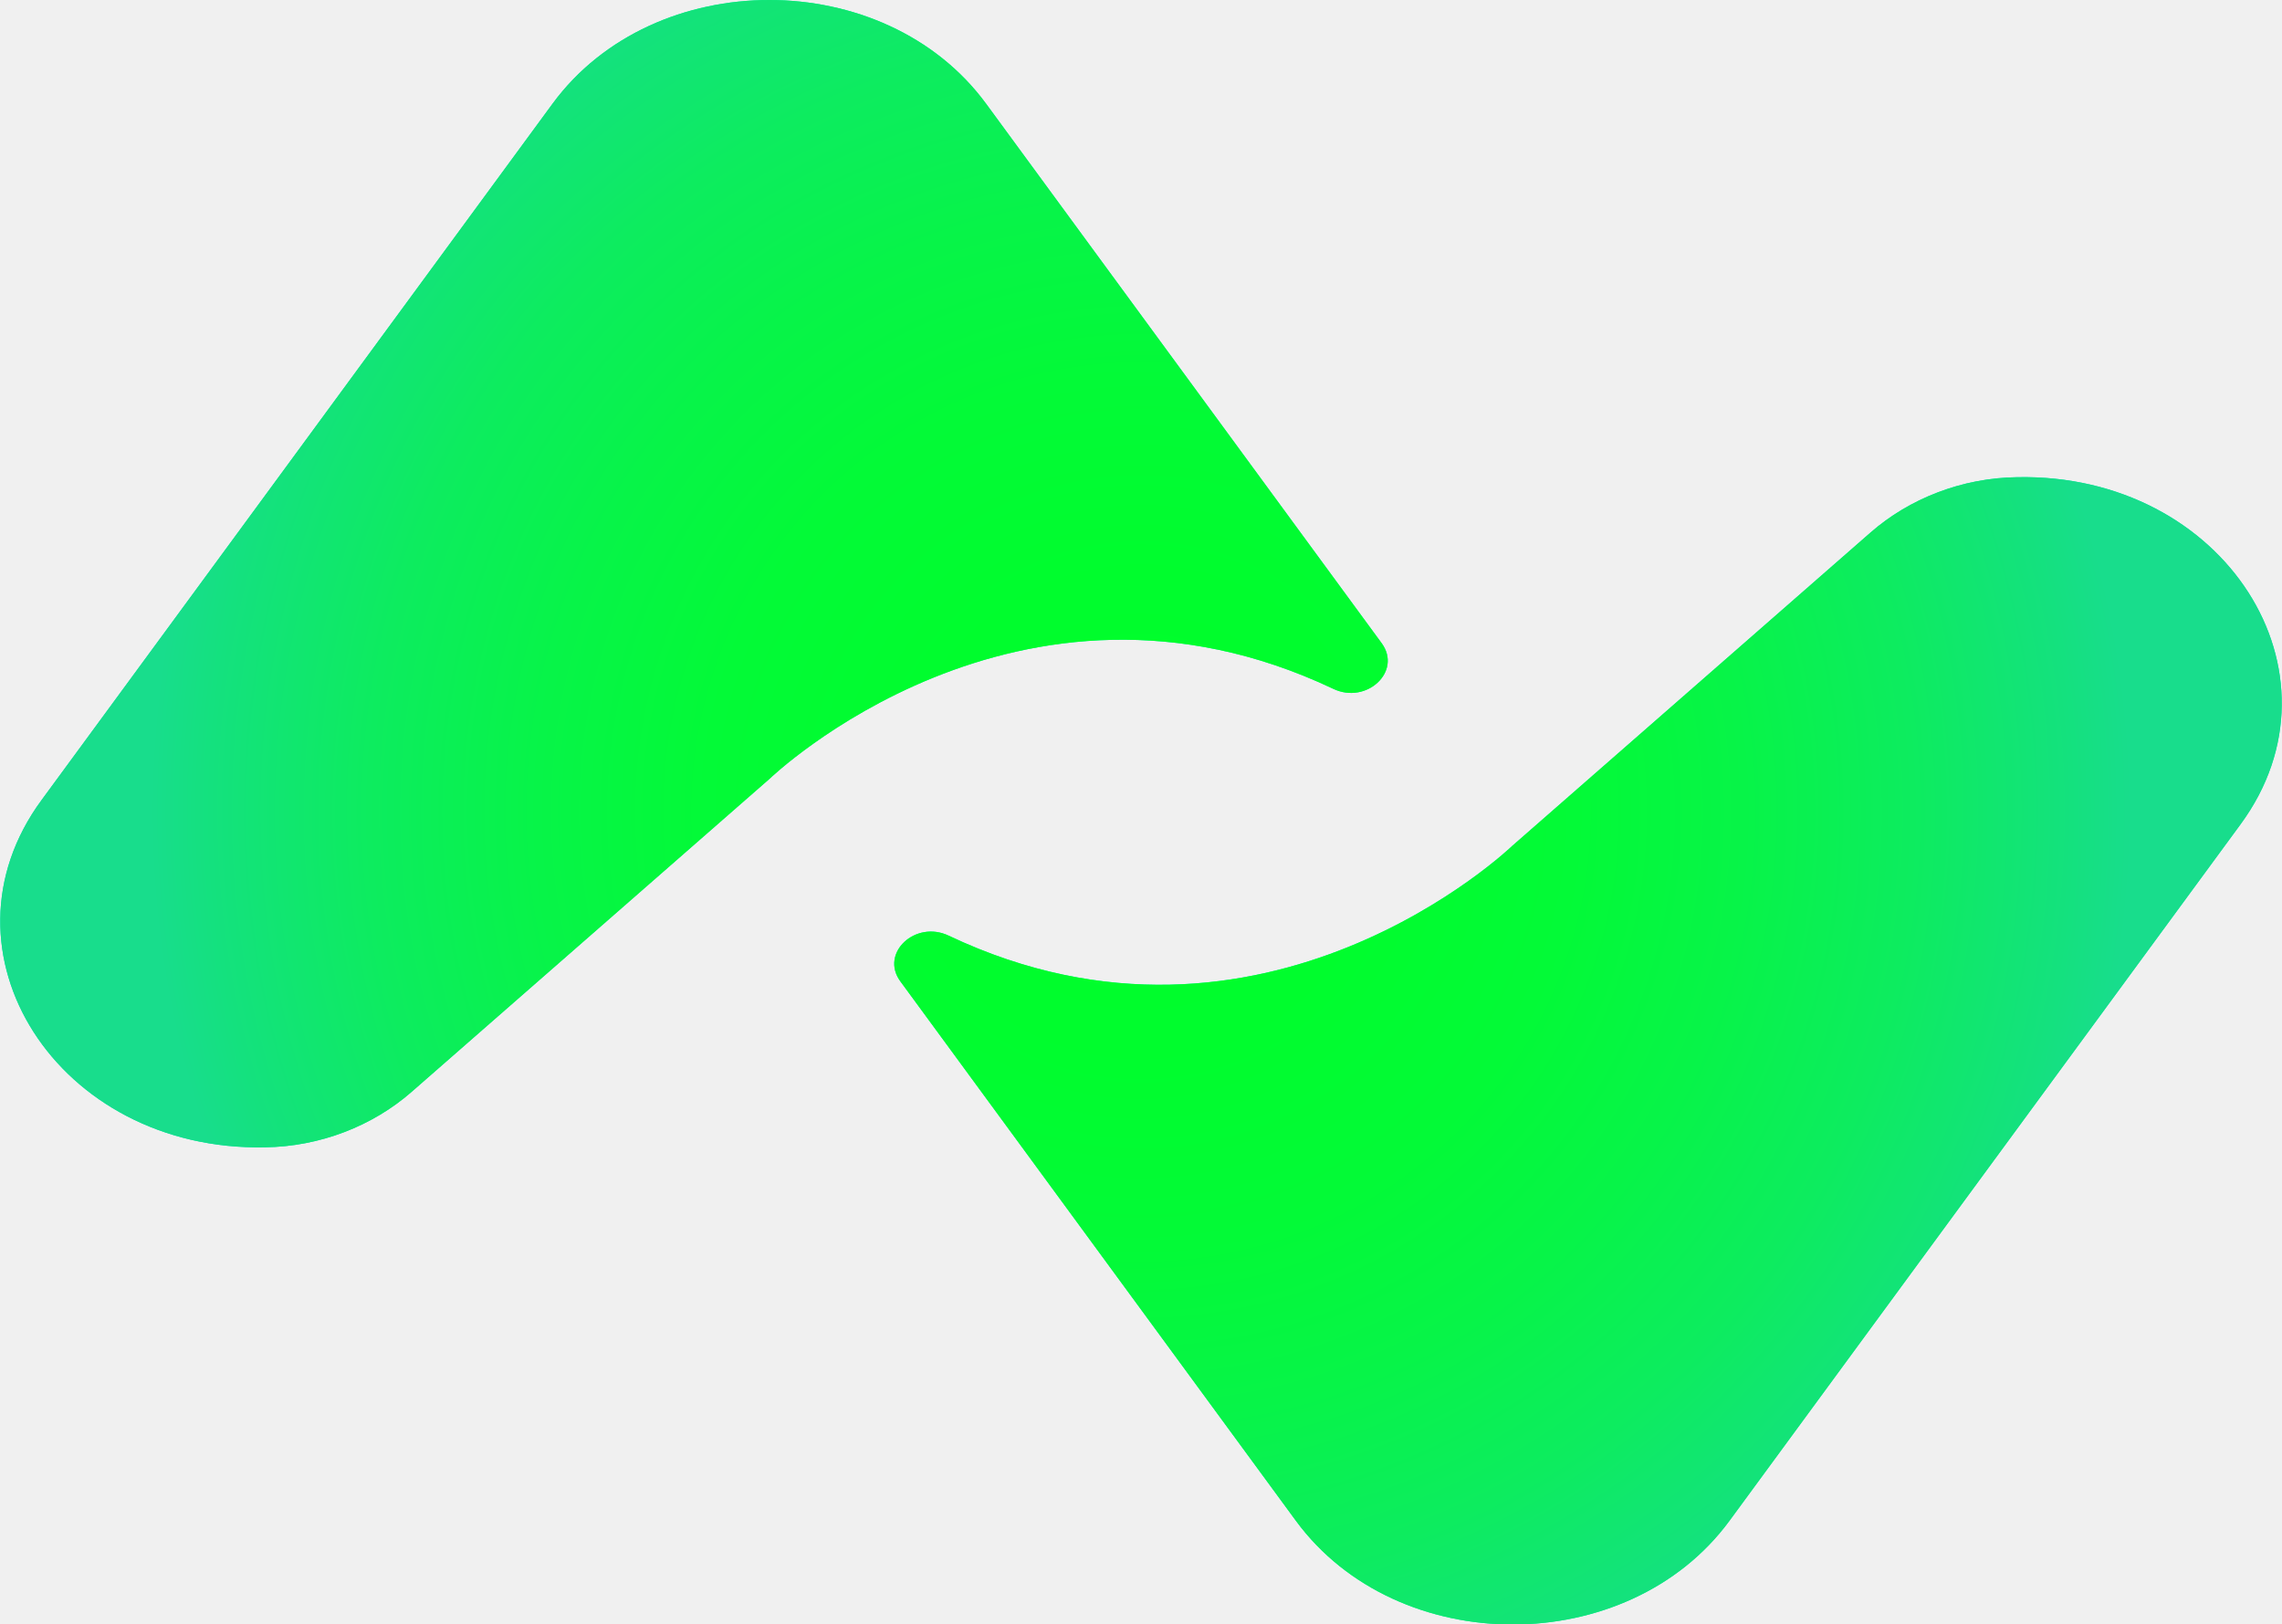
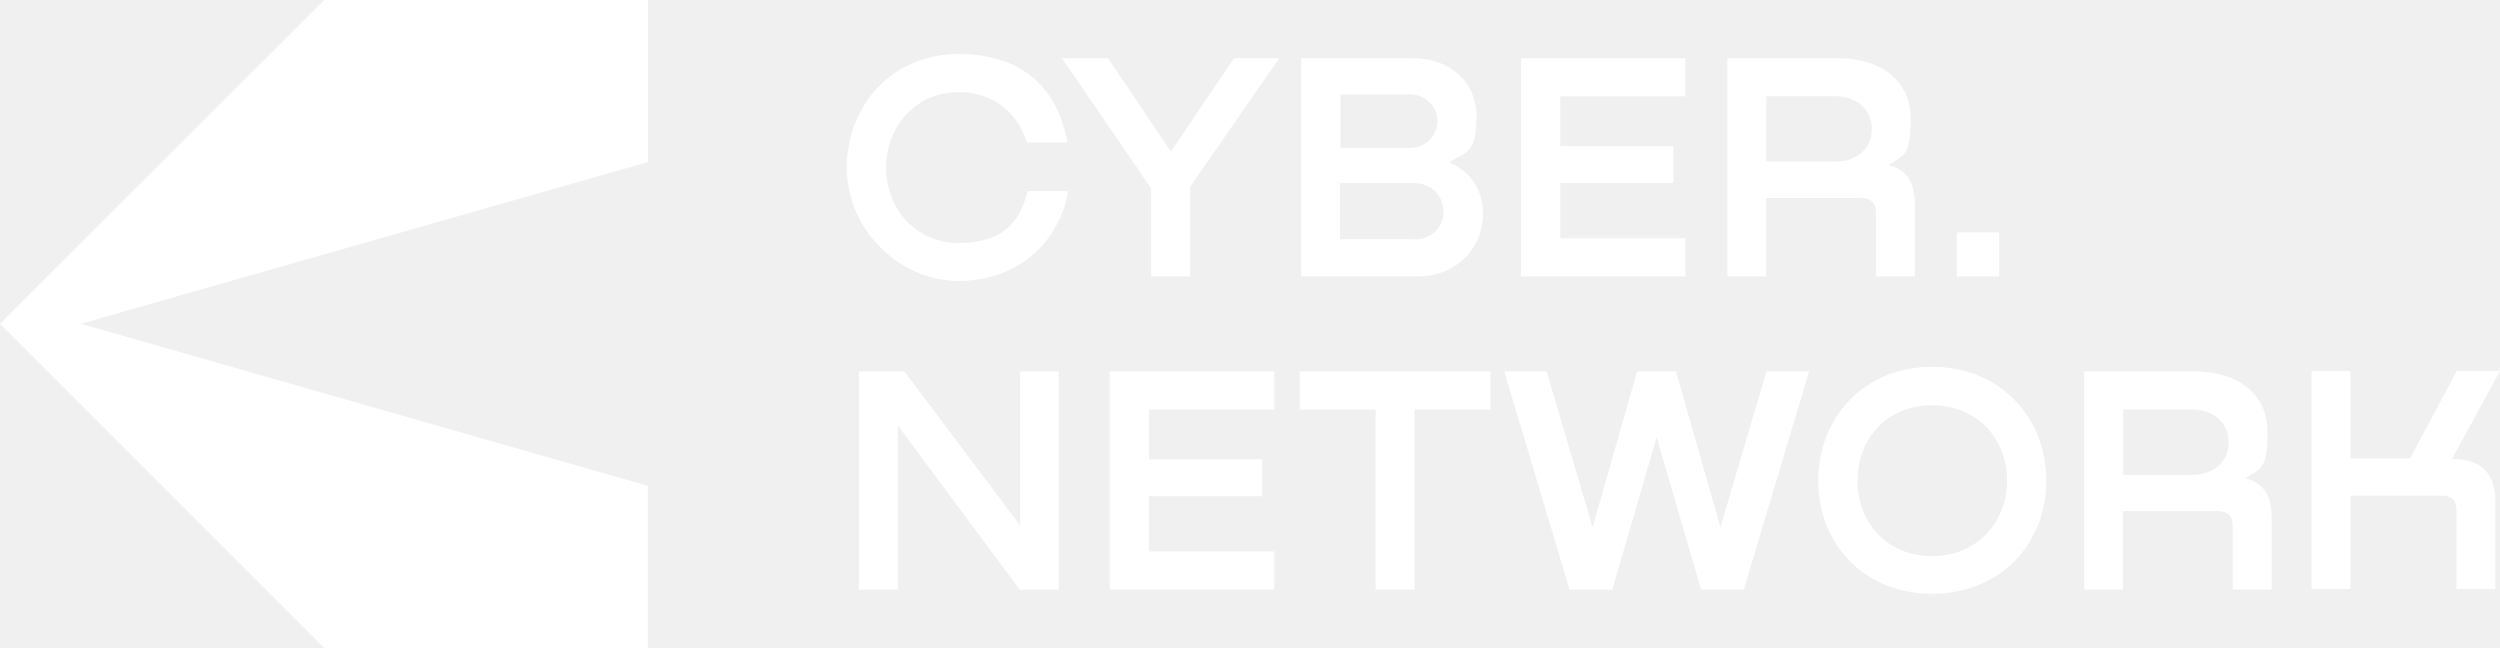
- <svg xmlns="http://www.w3.org/2000/svg" xmlns:xlink="http://www.w3.org/1999/xlink" id="Layer_2" width="33" height="23.48" viewBox="0 0 33 23.48">
-   <defs>
-     <linearGradient id="linear-gradient" x1="-466.35" y1="-1491.58" x2="-489.93" y2="-1511.37" gradientTransform="translate(-467.53 1509.9) rotate(-180) scale(1 -1)" gradientUnits="userSpaceOnUse">
-       <stop offset="0" stop-color="#00e6be" />
-       <stop offset=".04" stop-color="#00e7bc" />
-       <stop offset=".63" stop-color="#00f8a3" />
-       <stop offset="1" stop-color="#00ff9b" />
-     </linearGradient>
-     <linearGradient id="linear-gradient-2" x1="-6885.32" y1="2116.84" x2="-6908.9" y2="2097.06" gradientTransform="translate(6919.5 2122.01) scale(1 -1)" xlink:href="#linear-gradient" />
-     <radialGradient id="radial-gradient" cx="16.5" cy="11.74" fx="16.5" fy="11.74" r="14.32" gradientUnits="userSpaceOnUse">
-       <stop offset="0" stop-color="#00ff2a" />
-       <stop offset=".24" stop-color="#00fd2d" />
-       <stop offset=".44" stop-color="#03fa37" />
-       <stop offset=".61" stop-color="#07f448" />
-       <stop offset=".78" stop-color="#0dec5f" />
-       <stop offset=".94" stop-color="#14e17e" />
-       <stop offset="1" stop-color="#18dd8c" />
-     </radialGradient>
-   </defs>
-   <g id="Layer_1-2">
-     <g id="dark-square">
-       <path id="left" d="M.6,11.57L7.99,1.5c1.47-2,4.8-2,6.27,0l5.72,7.8c.3.41-.22.89-.7.66-4.56-2.16-8.15,1.3-8.15,1.3l-5.18,4.53c-.56.49-1.32.79-2.12.8-3,.06-4.84-2.83-3.23-5.02Z" style="fill:url(#linear-gradient); stroke-width:0px;" />
-       <path id="right" d="M32.4,11.92l-7.39,10.07c-1.47,2-4.8,2-6.27,0l-5.72-7.8c-.3-.41.22-.89.7-.66,4.56,2.16,8.15-1.3,8.15-1.3l5.18-4.53c.56-.49,1.32-.79,2.12-.8,3-.06,4.84,2.83,3.23,5.02Z" style="fill:url(#linear-gradient-2); stroke-width:0px;" />
-       <path id="left-2" d="M.6,11.57L7.99,1.5c1.47-2,4.8-2,6.27,0l5.72,7.8c.3.41-.22.89-.7.66-4.56-2.16-8.15,1.3-8.15,1.3l-5.18,4.53c-.56.49-1.32.79-2.12.8-3,.06-4.84-2.83-3.23-5.02Z" style="fill:url(#radial-gradient); stroke-width:0px;" />
-       <path id="right-2" d="M32.4,11.92l-7.39,10.07c-1.47,2-4.8,2-6.27,0l-5.72-7.8c-.3-.41.22-.89.7-.66,4.56,2.16,8.15-1.3,8.15-1.3l5.18-4.53c.56-.49,1.32-.79,2.12-.8,3-.06,4.84,2.83,3.23,5.02Z" style="fill:url(#radial-gradient); stroke-width:0px;" />
+ <svg xmlns="http://www.w3.org/2000/svg" id="Layer_2" width="408.77" height="105.94" viewBox="0 0 408.77 105.94">
+   <g id="Layer_1-2" data-name="Layer_1">
+     <g id="Layer_1-3">
+       <path d="M174.66,31.22c-1.43,8.41-8.28,14.72-17.93,14.72s-18.28-8.41-18.28-18.48,7.26-18.62,18.28-18.62,16.3,6.17,17.8,14.44h-6.64c-1.36-4.72-5.55-8.28-11.09-8.21-7.26,0-11.91,5.76-11.91,12.33s4.65,12.33,11.91,12.33,10-3.56,11.22-8.48h6.64v-.03Z" style="fill: #fff;" />
+       <path d="M209.17,9.52l-14.58,21.02v14.65h-6.37v-14.38l-14.58-21.29h7.53l10.27,15.26,10.34-15.26h7.39Z" style="fill: #fff;" />
+       <path d="M237.12,26.64c3.22,1.36,5.35,4.31,5.35,8.28,0,5.89-4.58,10.27-10.61,10.27h-19.11V9.52h18.34c5.82,0,10.34,3.76,10.34,9.52s-1.57,5.89-4.38,7.39v.14l.07.07ZM219.17,15.48v8.7h11.29c2.67,0,4.58-1.99,4.58-4.38s-1.92-4.38-4.58-4.38h-11.29v.07-.02ZM231.3,39.16c2.74,0,4.72-1.99,4.72-4.58s-2.06-4.65-4.85-4.65h-12.06v9.18h12.13l.07.07v-.02Z" style="fill: #fff;" />
+       <path d="M248.68,45.19V9.52h26.91v6.23h-20.47v8.14h18.48v6.03h-18.48v9.04h20.47v6.23h-26.91v-.02Z" style="fill: #fff;" />
+       <path d="M282.44,45.19V9.52h18.07c6.92,0,11.91,3.56,11.91,9.93s-1.29,5.89-3.49,7.46v.14c2.81.68,4.17,2.81,4.17,6.37v11.77h-6.37v-10.54c0-1.5-.89-2.27-2.47-2.27h-15.48v12.81h-6.37.03ZM288.81,26.43h11.29c3.42,0,5.96-2.06,5.96-5.35s-2.61-5.35-5.96-5.35h-11.29v10.7Z" style="fill: #fff;" />
+       <path d="M326.88,38v7.19h-6.92v-7.19h6.92Z" style="fill: #fff;" />
+       <path d="M166.73,60.74h6.37v35.67h-6.37l-19.93-26.84v26.84h-6.37v-35.67h7.46l18.91,25.19v-25.19s-.07,0-.07,0Z" style="fill: #fff;" />
+       <path d="M181.44,96.4v-35.67h26.91v6.23h-20.47v8.14h18.48v6.03h-18.48v9.04h20.47v6.23h-26.91v-.02Z" style="fill: #fff;" />
+       <path d="M243.69,60.74v6.23h-12.4v29.45h-6.37v-29.45h-12.4v-6.23h31.17Z" style="fill: #fff;" />
+       <path d="M288.88,60.74h6.92l-10.68,35.67h-6.98l-7.26-24.92-7.26,24.92h-6.98l-10.68-35.67h6.92l7.53,25.46,7.26-25.46h6.37l7.26,25.46,7.53-25.46h.07Z" style="fill: #fff;" />
+       <path d="M297.29,78.6c0-10.2,7.39-18.62,18.62-18.62s18.68,8.41,18.68,18.62-7.39,18.48-18.68,18.48-18.62-8.35-18.62-18.48h0ZM328.17,78.6c0-6.71-4.72-12.33-12.26-12.33s-12.19,5.62-12.19,12.33,4.72,12.33,12.19,12.33,12.26-5.69,12.26-12.33Z" style="fill: #fff;" />
+       <path d="M340.78,96.4v-35.67h18.07c6.92,0,11.91,3.56,11.91,9.93s-1.29,5.89-3.49,7.46v.14c2.81.68,4.17,2.81,4.17,6.37v11.77h-6.37v-10.54c0-1.5-.82-2.27-2.47-2.27h-15.48v12.81h-6.37.03ZM347.15,77.65h11.29c3.42,0,5.96-2.06,5.96-5.35s-2.61-5.35-5.96-5.35h-11.29v10.7Z" style="fill: #fff;" />
+       <path d="M400.97,75.04c4.85,0,7.05,2.47,7.05,7.05v14.24h-6.37v-13.01c0-1.57-.82-2.27-2.4-2.27h-14.92v15.26h-6.37v-35.67h6.37v14.31h9.73l7.66-14.31h7.05l-7.8,14.31h0v.09Z" style="fill: #fff;" />
+       <path d="M105.92,26.5L13.22,52.94l92.71,26.5v26.5h-52.94L0,52.94,53,0h52.94v26.5h-.02Z" style="fill: #fff;" />
    </g>
  </g>
</svg>
